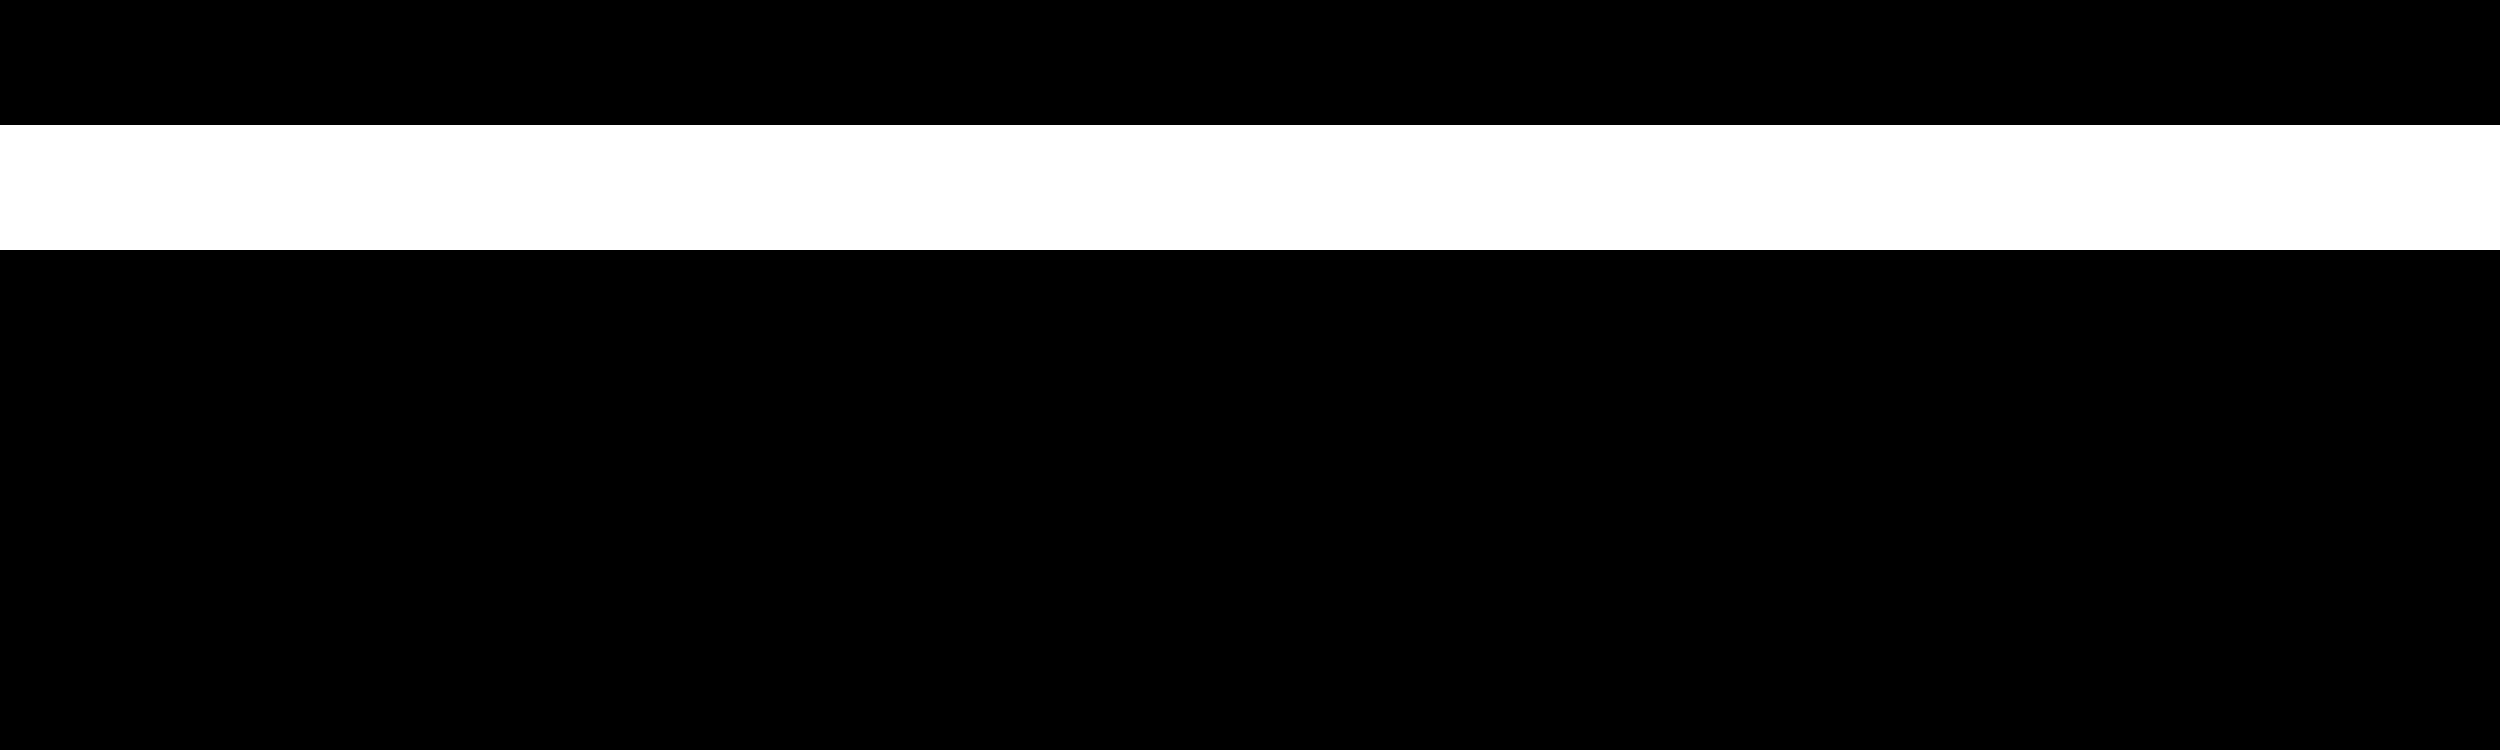
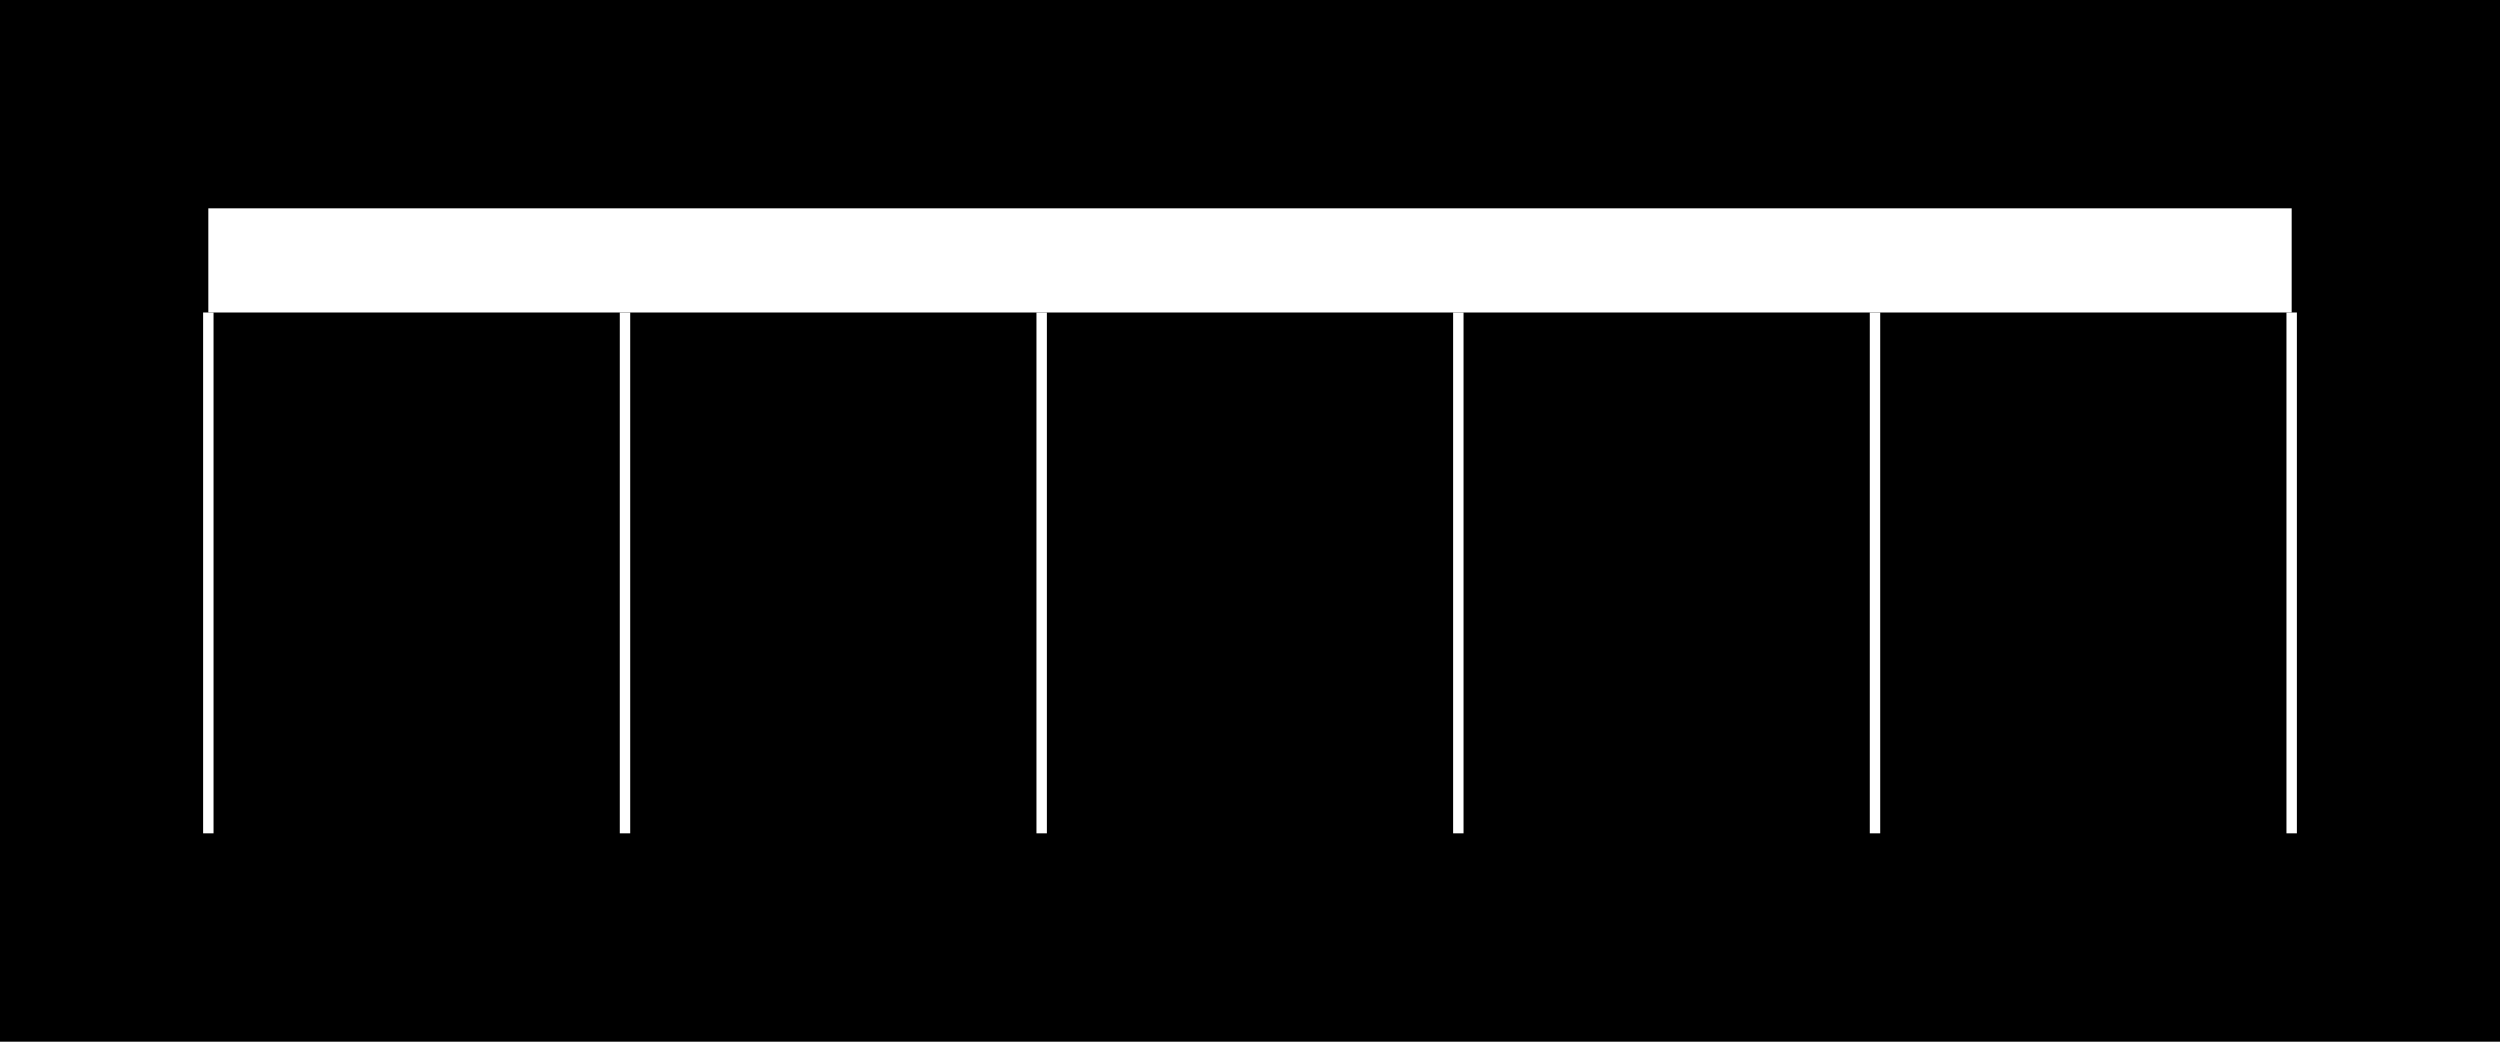
- <svg xmlns="http://www.w3.org/2000/svg" width="200" height="60" viewBox="0 0 200 60">
-   <rect x="0" y="0" width="200" height="60" fill="black" />
-   <rect x="0" y="10" width="200" height="10" fill="white" />
+ <svg xmlns="http://www.w3.org/2000/svg" width="240" height="100" viewBox="0 0 240 100">
+   <rect x="0" y="0" width="240" height="100" fill="black" />
+   <rect x="20" y="20" width="200" height="10" fill="white" />
+   <defs>
+     <g id="string-set" stroke="white" stroke-width="1">
+       <line x1="20" y1="30" x2="20" y2="80" />
+       <line x1="60" y1="30" x2="60" y2="80" />
+       <line x1="100" y1="30" x2="100" y2="80" />
+       <line x1="140" y1="30" x2="140" y2="80" />
+       <line x1="180" y1="30" x2="180" y2="80" />
+       <line x1="220" y1="30" x2="220" y2="80" />
+     </g>
+   </defs>
+   <use href="#string-set" />
</svg>
